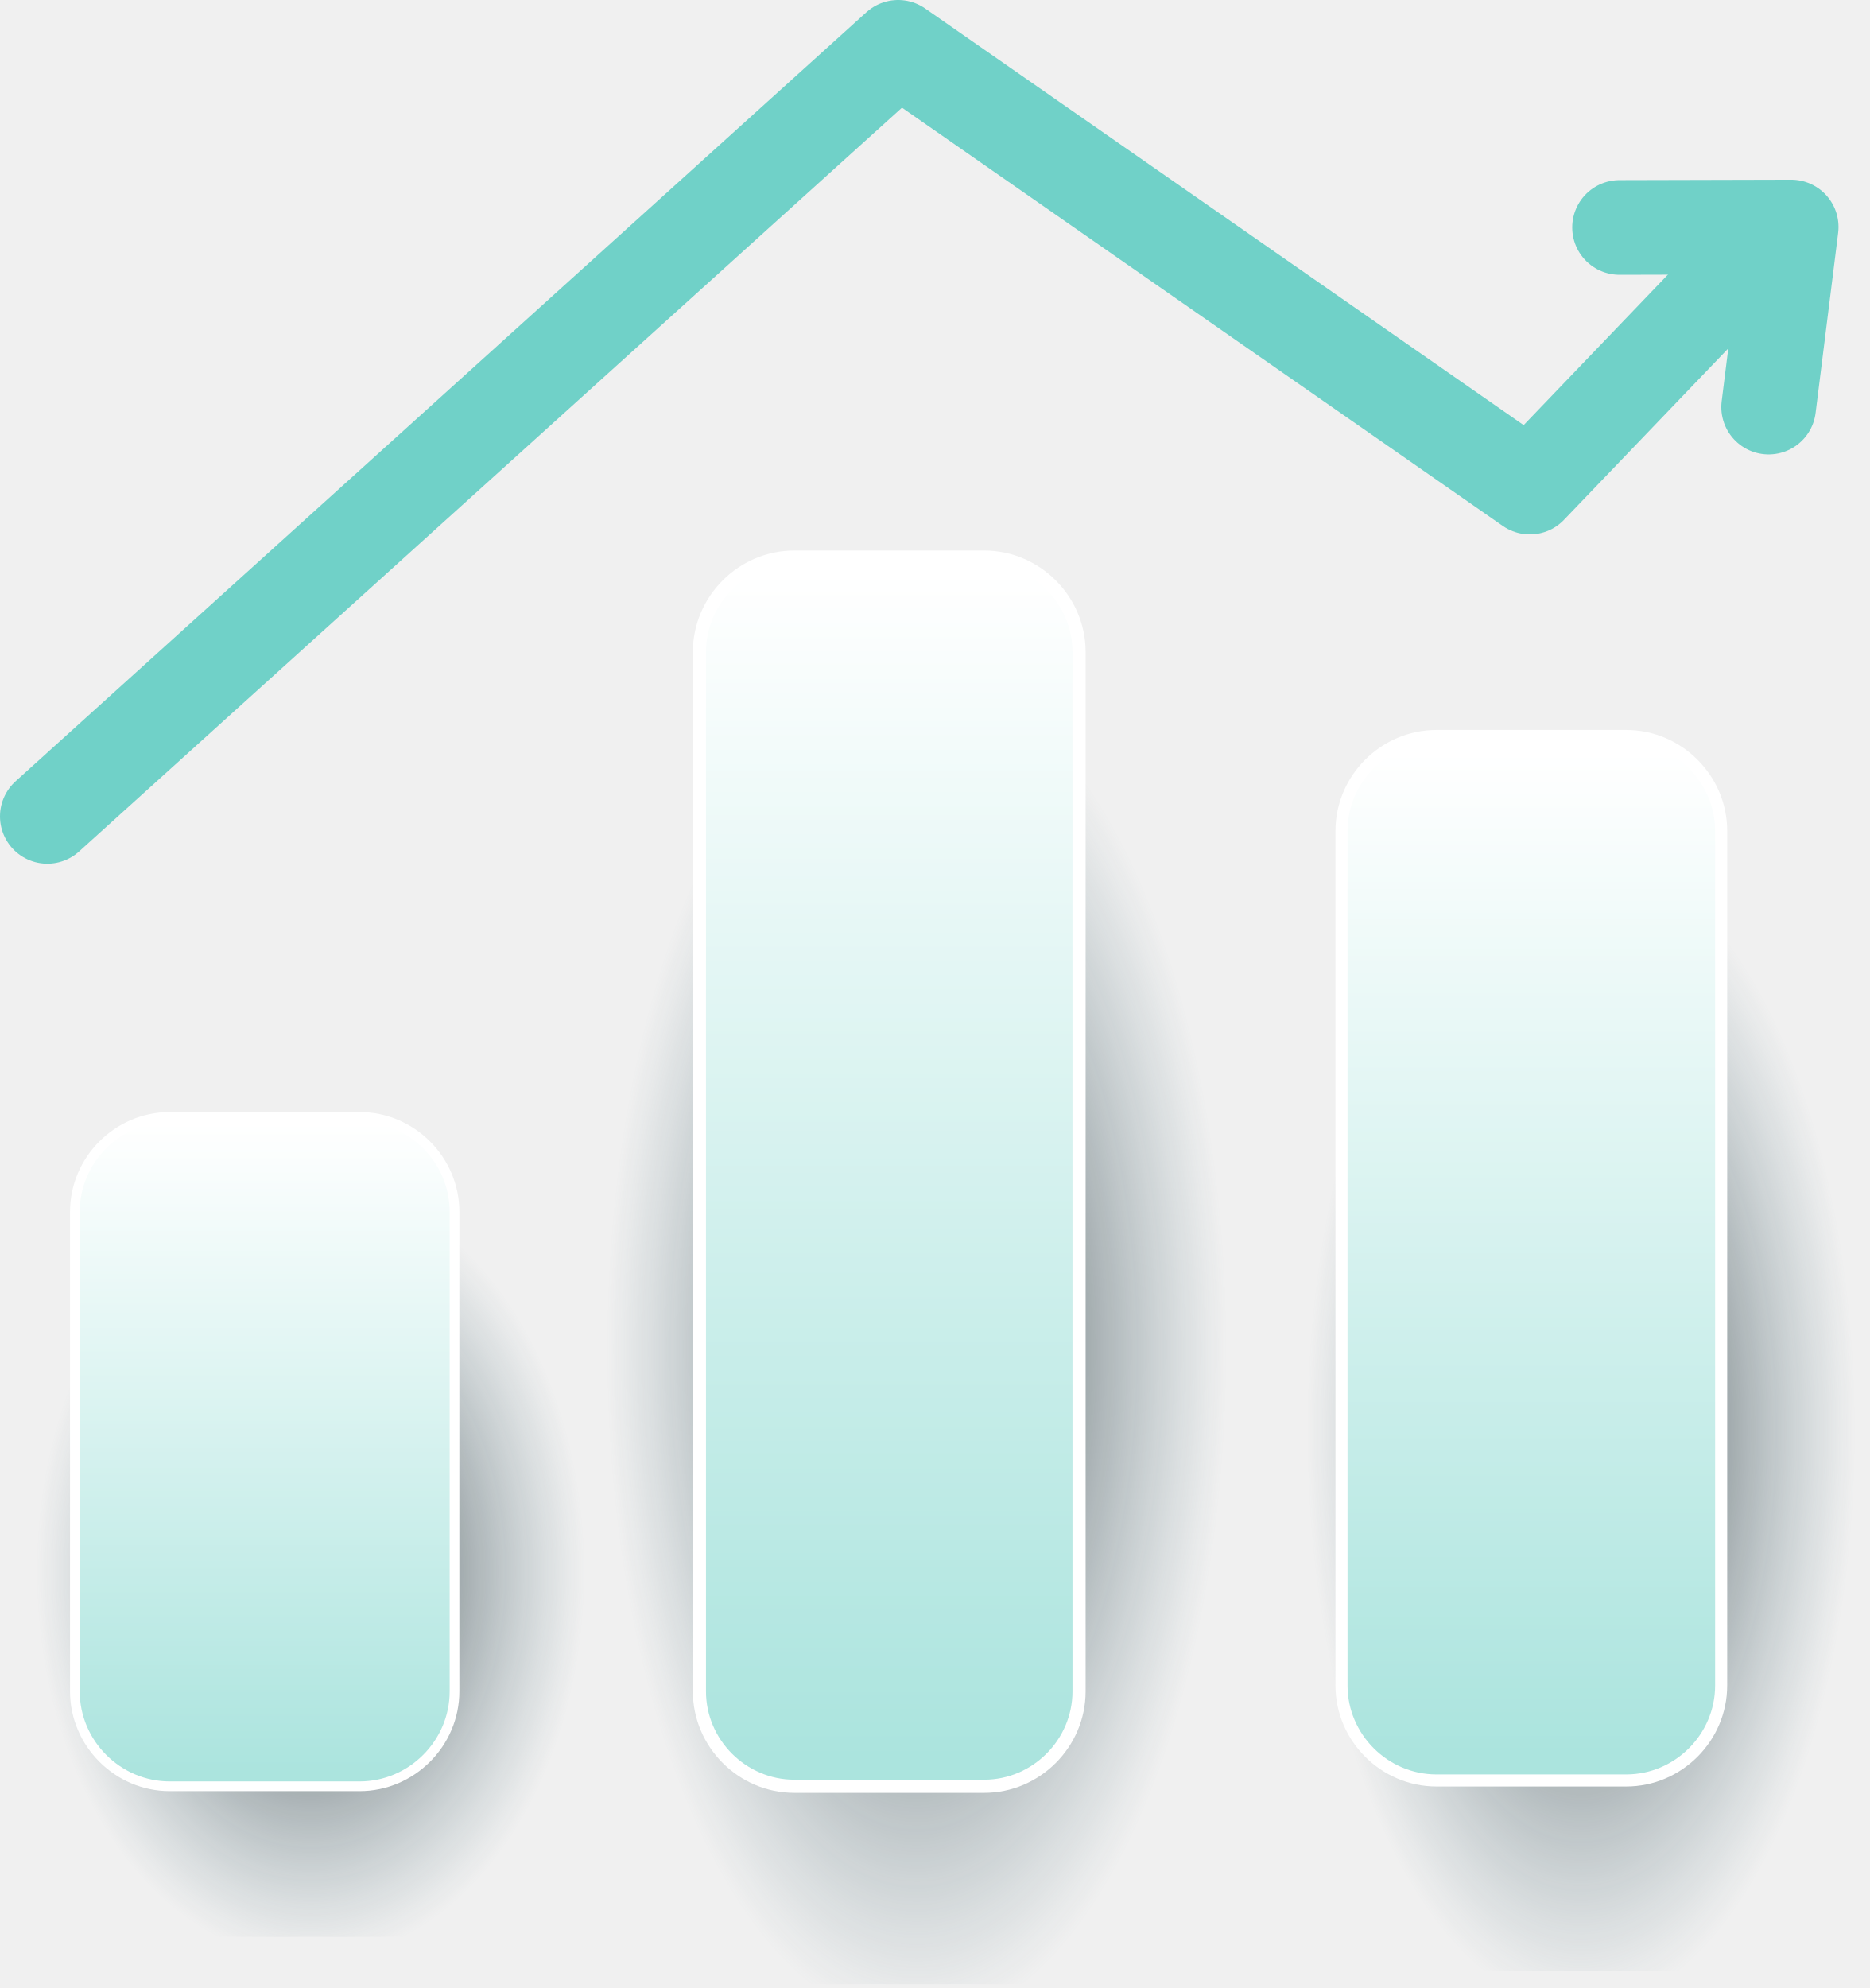
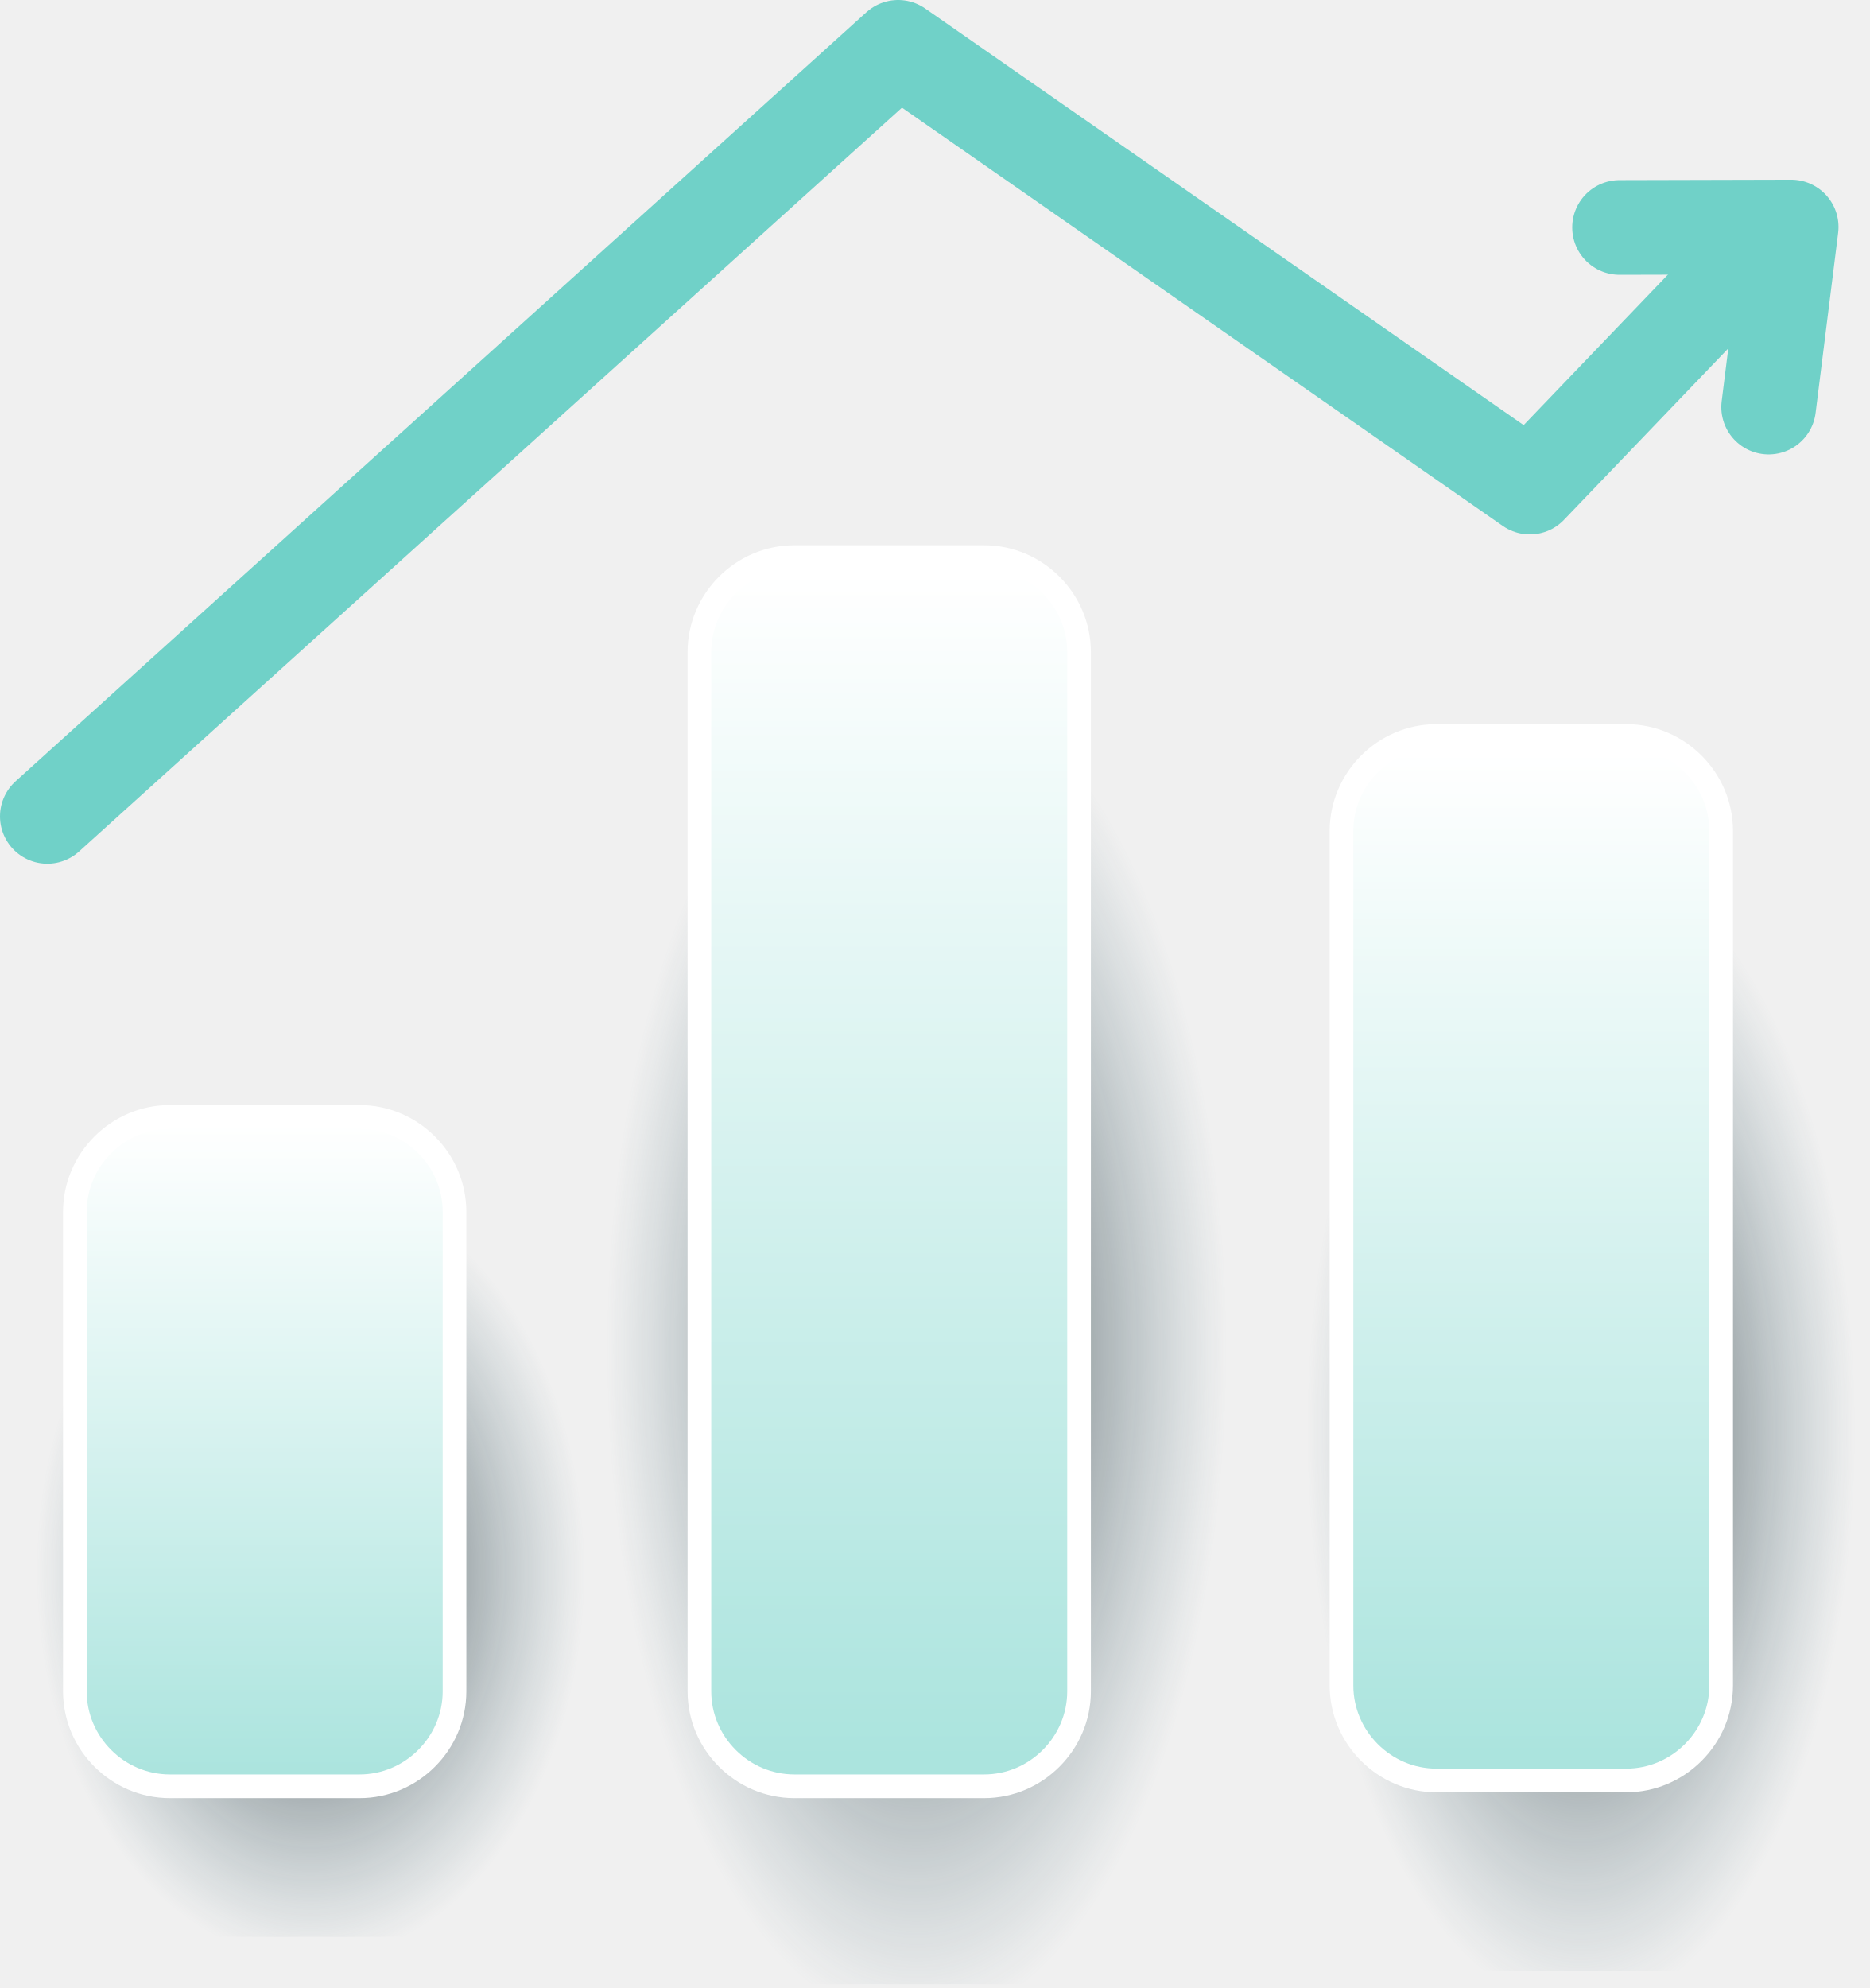
<svg xmlns="http://www.w3.org/2000/svg" viewBox="0 0 158 168" xml:space="preserve" style="fill-rule:evenodd;clip-rule:evenodd;stroke-linejoin:round;stroke-miterlimit:2">
  <g id="bars">
-     <path d="M49.979,108.521c0,-6.516 -5.291,-11.807 -11.807,-11.807l-23.614,0c-6.517,0 -11.807,5.291 -11.807,11.807l0,43.345c0,6.517 5.29,11.807 11.807,11.807l23.614,0c6.516,0 11.807,-5.29 11.807,-11.807l0,-43.345Z" style="fill:url(#_Radial1);" />
-     <path d="M104.231,64.635c-0,-7.348 -5.965,-13.313 -13.313,-13.313l-26.626,0c-7.348,0 -13.313,5.965 -13.313,13.313l0,89.725c0,7.348 5.965,13.313 13.313,13.313l26.626,0c7.348,0 13.313,-5.965 13.313,-13.313l0,-89.725Z" style="fill:url(#_Radial2);" />
-     <path d="M157.365,79.27c0,-6.516 -5.29,-11.807 -11.807,-11.807l-23.614,0c-6.516,0 -11.807,5.291 -11.807,11.807l0,75.485c0,6.517 5.291,11.807 11.807,11.807l23.614,0c6.517,0 11.807,-5.29 11.807,-11.807l0,-75.485Z" style="fill:url(#_Radial3);" />
-     <path d="M38.417,102.409c-0.002,-4.4 -3.622,-8.02 -8.022,-8.022l-16.045,0c-4.4,0.002 -8.02,3.622 -8.022,8.022l-0,40.522c0.002,4.4 3.622,8.02 8.022,8.022l16.045,0c4.4,-0.002 8.02,-3.622 8.022,-8.022l0,-40.522Z" style="fill:url(#_Linear4);stroke:white;stroke-width:0.82px;" />
-     <path d="M91.203,55.1c-0.002,-4.4 -3.622,-8.02 -8.022,-8.022l-16.044,0c-4.4,0.002 -8.02,3.622 -8.022,8.022l0,87.831c0.002,4.4 3.622,8.02 8.022,8.022l16.044,0c4.4,-0.002 8.02,-3.622 8.022,-8.022l0,-87.831Z" style="fill:url(#_Linear5);stroke:white;stroke-width:1.11px;" />
-     <path d="M145.474,70.219c-0.002,-4.4 -3.622,-8.02 -8.022,-8.022l-16.044,-0c-4.4,0.002 -8.02,3.622 -8.023,8.022l0,72.22c0.002,4.4 3.623,8.02 8.023,8.022l16.044,-0c4.4,-0.002 8.02,-3.622 8.022,-8.022l0,-72.22Z" style="fill:url(#_Linear6);stroke:white;stroke-width:1.02px;" />
+     <path d="M49.979,108.521c0,-6.516 -5.291,-11.807 -11.807,-11.807l-23.614,0c-6.517,0 -11.807,5.291 -11.807,11.807l0,43.345c0,6.517 5.29,11.807 11.807,11.807l23.614,0c6.516,0 11.807,-5.29 11.807,-11.807l0,-43.345Z" style="fill:url(#_craftRadial21);" />
+     <path d="M104.231,64.635c-0,-7.348 -5.965,-13.313 -13.313,-13.313l-26.626,0c-7.348,0 -13.313,5.965 -13.313,13.313l0,89.725c0,7.348 5.965,13.313 13.313,13.313l26.626,0c7.348,0 13.313,-5.965 13.313,-13.313l0,-89.725Z" style="fill:url(#_craftRadial22);" />
+     <path d="M157.365,79.27c0,-6.516 -5.29,-11.807 -11.807,-11.807l-23.614,0c-6.516,0 -11.807,5.291 -11.807,11.807l0,75.485c0,6.517 5.291,11.807 11.807,11.807l23.614,0c6.517,0 11.807,-5.29 11.807,-11.807l0,-75.485Z" style="fill:url(#_craftRadial23);" />
+     <path d="M38.417,102.409c-0.002,-4.4 -3.622,-8.02 -8.022,-8.022l-16.045,0c-4.4,0.002 -8.02,3.622 -8.022,8.022l-0,40.522c0.002,4.4 3.622,8.02 8.022,8.022l16.045,0c4.4,-0.002 8.02,-3.622 8.022,-8.022l0,-40.522Z" style="fill:url(#_craftLinear24);stroke:white;stroke-width:2px;" />
+     <path d="M91.203,55.1c-0.002,-4.4 -3.622,-8.02 -8.022,-8.022l-16.044,0c-4.4,0.002 -8.02,3.622 -8.022,8.022l0,87.831c0.002,4.4 3.622,8.02 8.022,8.022l16.044,0c4.4,-0.002 8.02,-3.622 8.022,-8.022l0,-87.831Z" style="fill:url(#_craftLinear25);stroke:white;stroke-width:2px;" />
+     <path d="M145.474,70.219c-0.002,-4.4 -3.622,-8.02 -8.022,-8.022l-16.044,-0c-4.4,0.002 -8.02,3.622 -8.023,8.022l0,72.22c0.002,4.4 3.623,8.02 8.023,8.022l16.044,-0c4.4,-0.002 8.02,-3.622 8.022,-8.022l0,-72.22Z" style="fill:url(#_craftLinear26);stroke:white;stroke-width:2px;" />
  </g>
  <path d="M136.885,19.222l14.508,-0.036l-1.906,15.216" style="fill:none;stroke:#70D1C8;stroke-width:8px;stroke-linecap:round;" />
  <path d="M4,68.99l71.913,-64.99l53.389,37.161l17.724,-18.489" style="fill:none;stroke:#70D1C8;stroke-width:8px;stroke-linecap:round;" />
  <defs>
-     <radialGradient id="_Radial1" cx="0" cy="0" r="1" gradientUnits="userSpaceOnUse" gradientTransform="matrix(23.1947,0,0,32.885,26.255,132.801)">
+     <radialGradient id="_craftRadial21" cx="0" cy="0" r="1" gradientUnits="userSpaceOnUse" gradientTransform="matrix(23.1947,0,0,32.885,26.255,132.801)">
      <stop offset="0" style="stop-color:#000000;stop-opacity:0.8" />
      <stop offset="1" style="stop-color:#396472;stop-opacity:0" />
    </radialGradient>
-     <radialGradient id="_Radial2" cx="0" cy="0" r="1" gradientUnits="userSpaceOnUse" gradientTransform="matrix(26.1532,0,0,57.1424,77.481,114.029)">
+     <radialGradient id="_craftRadial22" cx="0" cy="0" r="1" gradientUnits="userSpaceOnUse" gradientTransform="matrix(26.1532,0,0,57.1424,77.481,114.029)">
      <stop offset="0" style="stop-color:#000000;stop-opacity:0.8" />
      <stop offset="1" style="stop-color:#396472;stop-opacity:0" />
    </radialGradient>
-     <radialGradient id="_Radial3" cx="0" cy="0" r="1" gradientUnits="userSpaceOnUse" gradientTransform="matrix(23.1947,0,0,48.6696,133.641,120.872)">
+     <radialGradient id="_craftRadial23" cx="0" cy="0" r="1" gradientUnits="userSpaceOnUse" gradientTransform="matrix(23.1947,0,0,48.6696,133.641,120.872)">
      <stop offset="0" style="stop-color:#000000;stop-opacity:0.8" />
      <stop offset="1" style="stop-color:#396472;stop-opacity:0" />
    </radialGradient>
-     <linearGradient id="_Linear4" x1="0" y1="0" x2="1" y2="0" gradientUnits="userSpaceOnUse" gradientTransform="matrix(-1.18922e-14,54.7551,-31.0617,-2.09634e-14,24.3062,95.0145)">
+     <linearGradient id="_craftLinear24" x1="0" y1="0" x2="1" y2="0" gradientUnits="userSpaceOnUse" gradientTransform="matrix(-1.18922e-14,54.7551,-31.0617,-2.09634e-14,24.3062,95.0145)">
      <stop offset="0" style="stop-color:white;stop-opacity:1" />
      <stop offset="1" style="stop-color:#ABE4DE;stop-opacity:1" />
    </linearGradient>
-     <linearGradient id="_Linear5" x1="0" y1="0" x2="1" y2="0" gradientUnits="userSpaceOnUse" gradientTransform="matrix(-1.18918e-14,100.549,-31.0607,-3.84961e-14,77.0927,48.2303)">
+     <linearGradient id="_craftLinear25" x1="0" y1="0" x2="1" y2="0" gradientUnits="userSpaceOnUse" gradientTransform="matrix(-1.18918e-14,100.549,-31.0607,-3.84961e-14,77.0927,48.2303)">
      <stop offset="0" style="stop-color:white;stop-opacity:1" />
      <stop offset="1" style="stop-color:#ABE4DE;stop-opacity:1" />
    </linearGradient>
-     <linearGradient id="_Linear6" x1="0" y1="0" x2="1" y2="0" gradientUnits="userSpaceOnUse" gradientTransform="matrix(-1.18922e-14,85.4383,-31.0617,-3.27106e-14,131.363,63.1762)">
+     <linearGradient id="_craftLinear26" x1="0" y1="0" x2="1" y2="0" gradientUnits="userSpaceOnUse" gradientTransform="matrix(-1.18922e-14,85.4383,-31.0617,-3.27106e-14,131.363,63.1762)">
      <stop offset="0" style="stop-color:white;stop-opacity:1" />
      <stop offset="1" style="stop-color:#ABE4DE;stop-opacity:1" />
    </linearGradient>
  </defs>
  <style>
        #bars path {
            transform: scaleY(1);
            transition: all 0.5s ease;
            transform-origin: center 90%;
        }
        svg:hover #bars path:nth-of-type(3),
        svg:hover #bars path:nth-of-type(6) {
            transform: scaleY(0.9); 
            transition: all 0.5s ease;
        }
        svg:hover #bars path:nth-of-type(2),
        svg:hover #bars path:nth-of-type(5) {
            transform: scaleY(0.6); 
            transition: all 0.5s ease;
        }
        svg:hover #bars path:nth-of-type(1),
        svg:hover #bars path:nth-of-type(4) {
            transform: scaleY(1.4); 
            transition: all 0.5s ease;
        }
   </style>
</svg>
